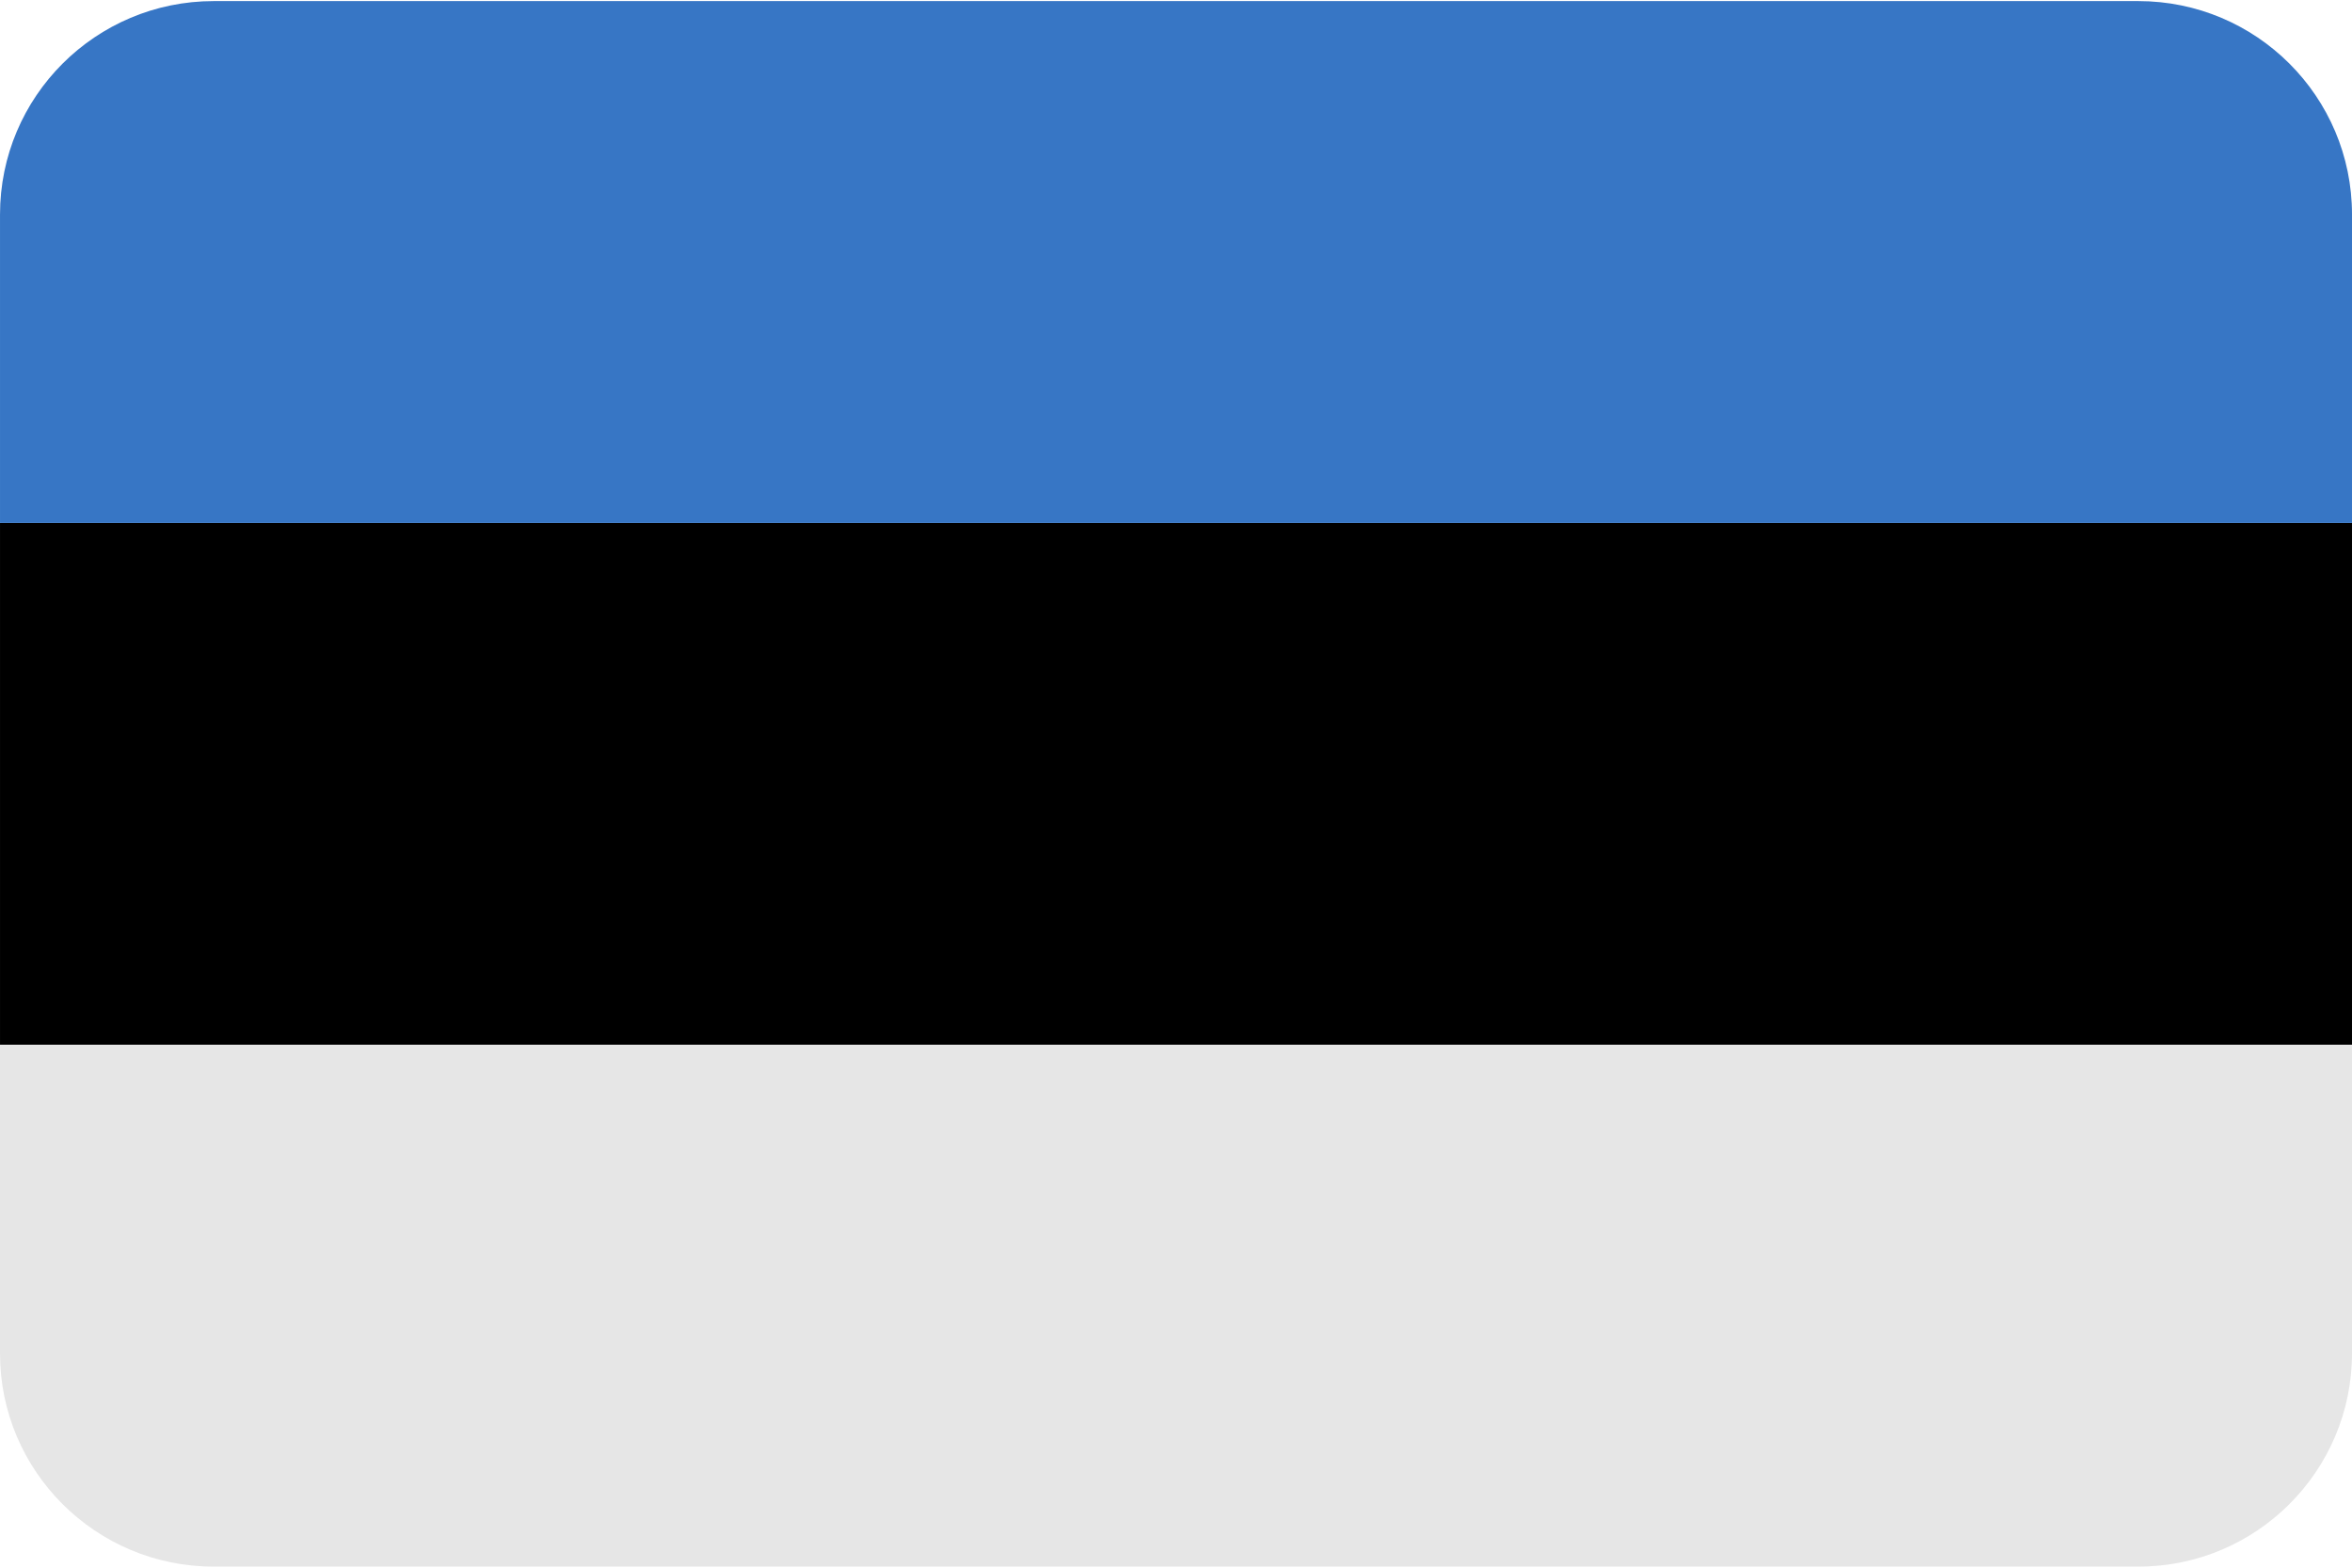
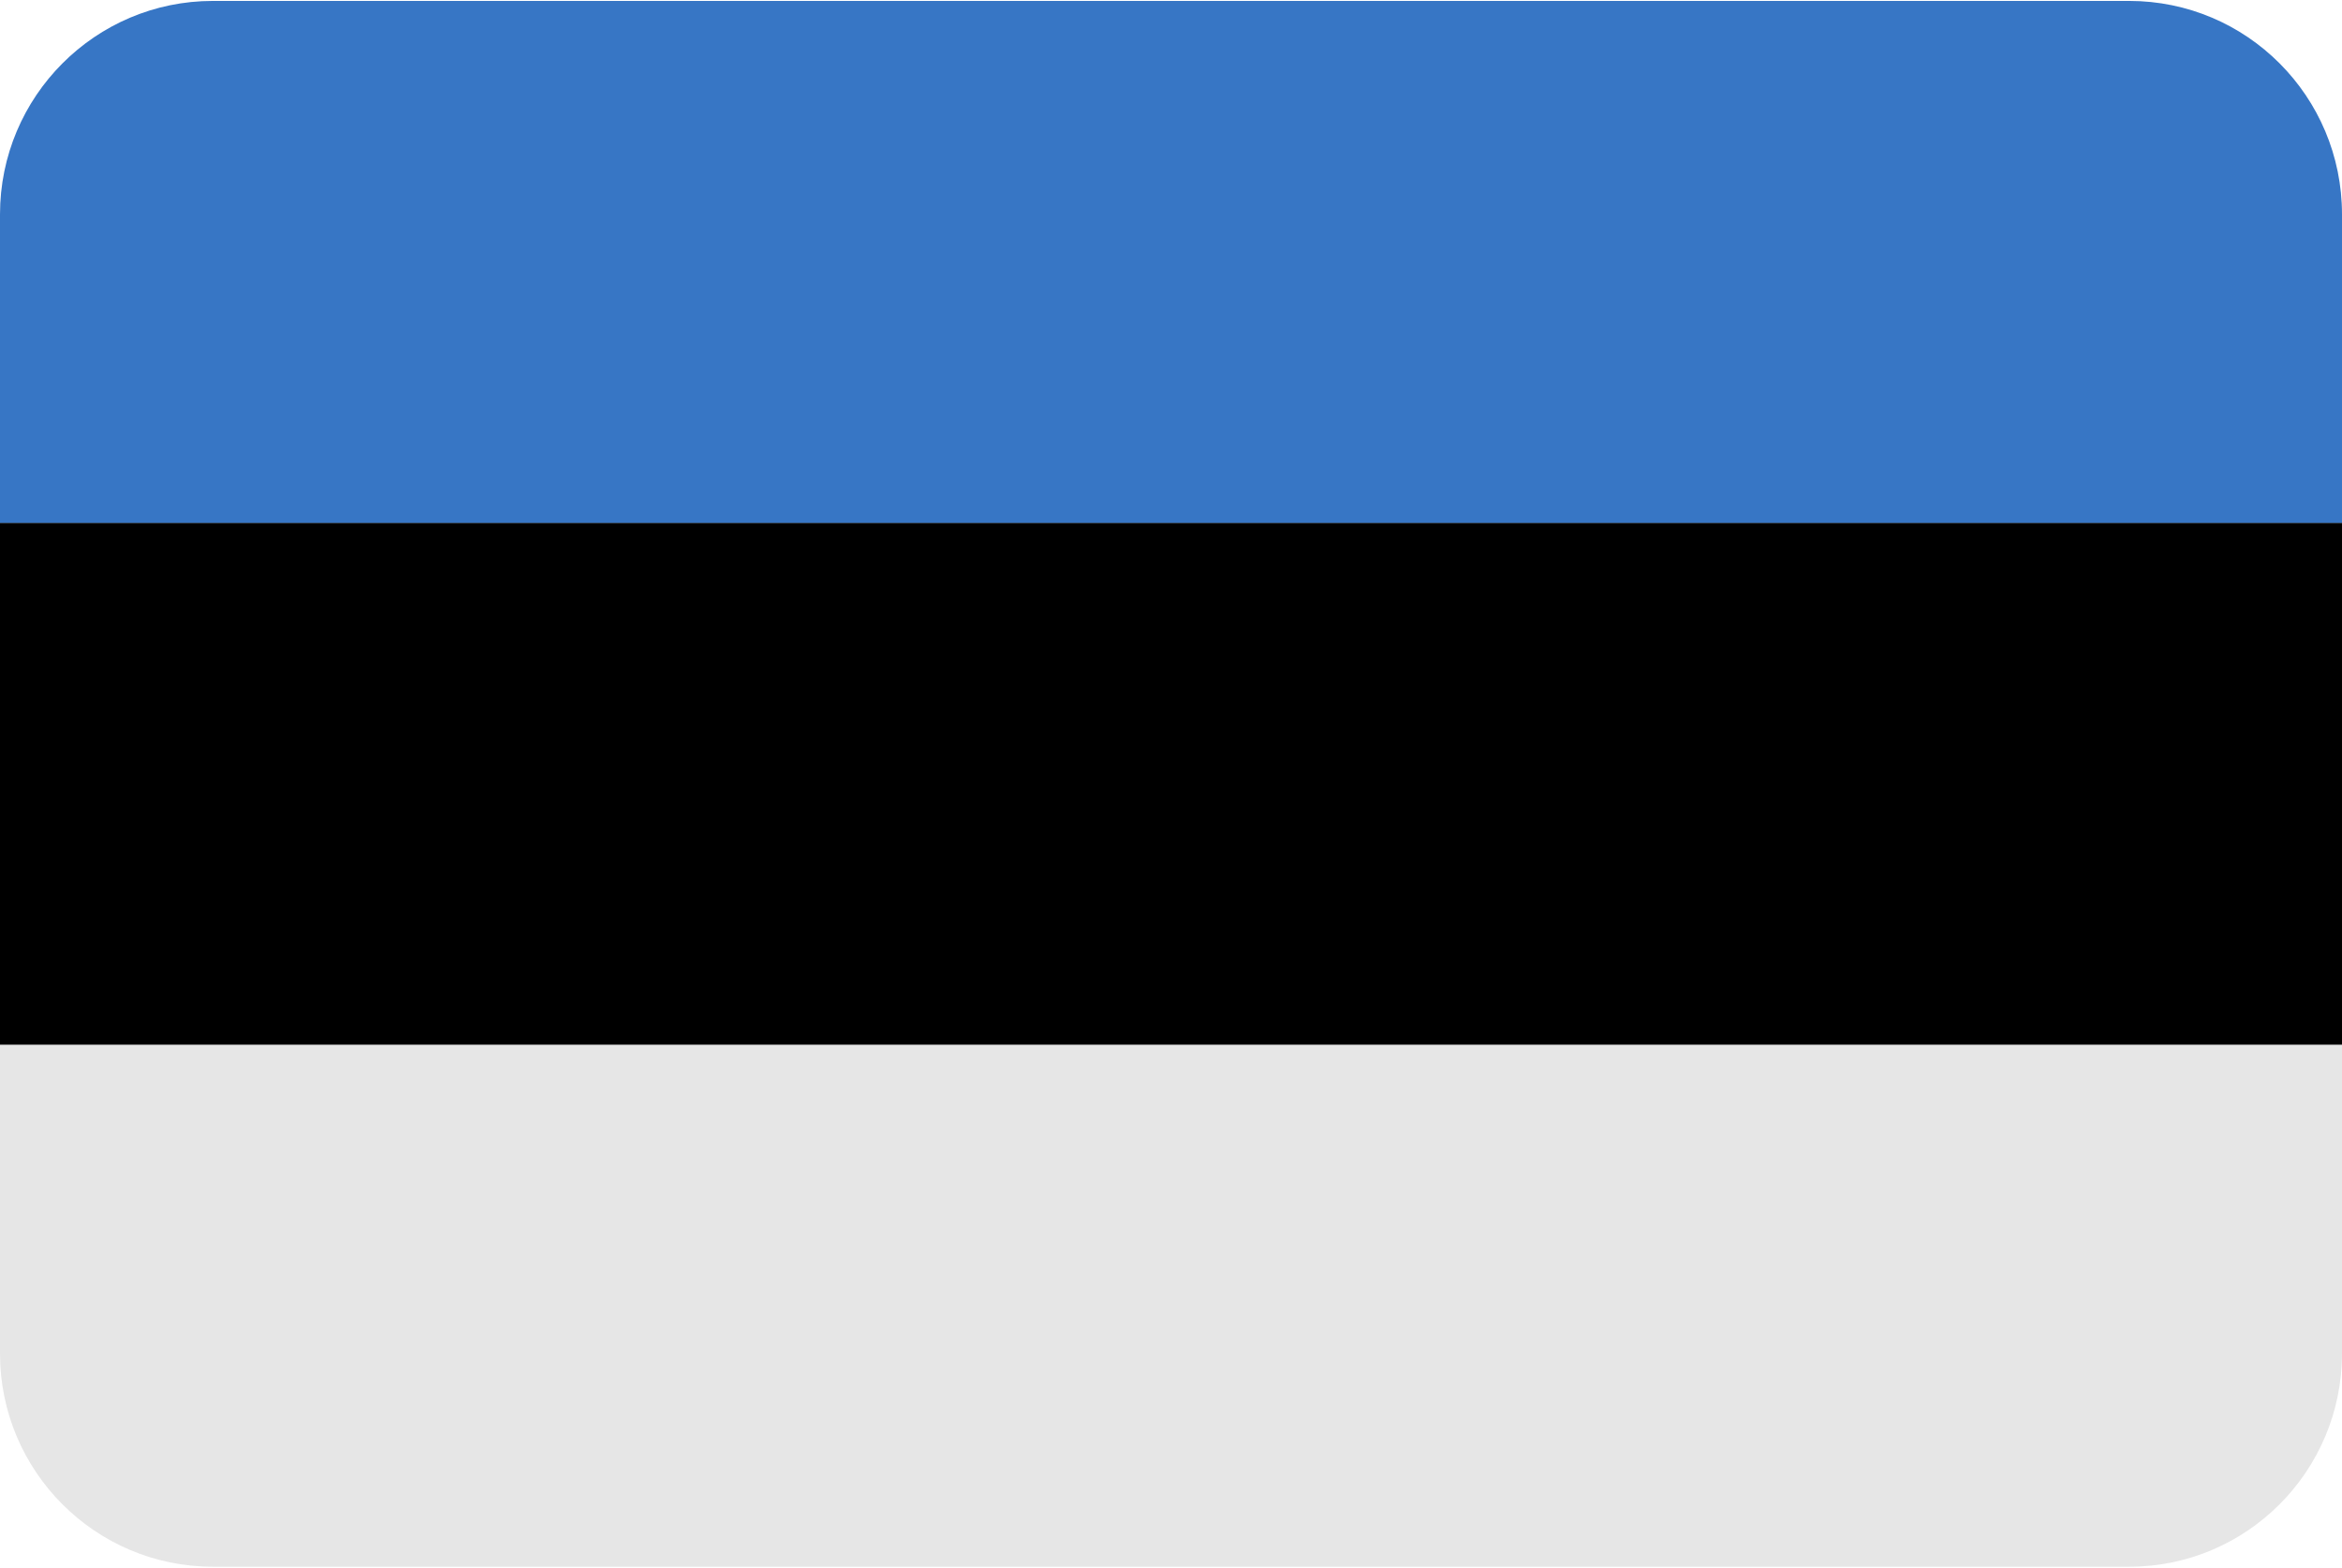
- <svg xmlns="http://www.w3.org/2000/svg" zoomAndPan="magnify" preserveAspectRatio="xMidYMid meet" version="1.0" viewBox="335.69 285.17 231.75 154.5">
+ <svg xmlns="http://www.w3.org/2000/svg" zoomAndPan="magnify" preserveAspectRatio="xMidYMid meet" version="1.0" viewBox="144.48 158.79 86.25 57.75">
  <defs>
-     <clipPath id="dea185d3de">
-       <path d="M 335.691 336 L 567.441 336 L 567.441 389 L 335.691 389 Z M 335.691 336 " clip-rule="nonzero" />
+     <clipPath id="1729d992c8">
+       <path d="M 144.48 178 L 230.73 178 L 230.73 198 L 144.48 198 Z M 144.48 178 " clip-rule="nonzero" />
    </clipPath>
-     <clipPath id="6375d980cb">
-       <path d="M 335.691 388 L 567.441 388 L 567.441 439.672 L 335.691 439.672 Z M 335.691 388 " clip-rule="nonzero" />
+     <clipPath id="fdc0cb28d1">
+       <path d="M 144.48 197 L 230.73 197 L 230.73 216.535 L 144.48 216.535 Z M 144.48 197 " clip-rule="nonzero" />
    </clipPath>
-     <clipPath id="da4088997d">
-       <path d="M 335.691 285.172 L 567.441 285.172 L 567.441 337 L 335.691 337 Z M 335.691 285.172 " clip-rule="nonzero" />
+     <clipPath id="18bcfbe520">
+       <path d="M 144.48 158.785 L 230.73 158.785 L 230.73 179 L 144.48 179 Z M 144.48 158.785 " clip-rule="nonzero" />
    </clipPath>
  </defs>
-   <g clip-path="url(#dea185d3de)">
-     <path fill="#000000" d="M 335.691 336.707 L 567.441 336.707 L 567.441 388.137 L 335.691 388.137 Z M 335.691 336.707 " fill-opacity="1" fill-rule="nonzero" />
+   <g clip-path="url(#1729d992c8)">
+     <path fill="#000000" d="M 144.48 178.047 L 230.73 178.047 L 230.73 197.273 L 144.48 197.273 Z M 144.48 178.047 " fill-opacity="1" fill-rule="nonzero" />
  </g>
-   <g clip-path="url(#6375d980cb)">
-     <path fill="#e6e6e6" d="M 567.441 388.137 L 567.441 418.527 C 567.441 430.152 558.012 439.566 546.375 439.566 L 356.754 439.566 C 345.117 439.566 335.691 430.152 335.691 418.559 L 335.691 388.168 L 567.441 388.168 Z M 567.441 388.137 " fill-opacity="1" fill-rule="nonzero" />
+   <g clip-path="url(#fdc0cb28d1)">
+     <path fill="#e6e6e6" d="M 230.73 197.273 L 230.73 208.633 C 230.73 212.977 227.223 216.496 222.891 216.496 L 152.32 216.496 C 147.992 216.496 144.48 212.977 144.48 208.645 L 144.48 197.285 L 230.73 197.285 Z M 230.73 197.273 " fill-opacity="1" fill-rule="nonzero" />
  </g>
-   <g clip-path="url(#da4088997d)">
-     <path fill="#3776c5" d="M 567.441 306.316 L 567.441 336.707 L 335.691 336.707 L 335.691 306.316 C 335.691 294.691 345.117 285.277 356.754 285.277 L 546.375 285.277 C 558.012 285.277 567.441 294.691 567.441 306.316 Z M 567.441 306.316 " fill-opacity="1" fill-rule="nonzero" />
+   <g clip-path="url(#18bcfbe520)">
+     <path fill="#3776c5" d="M 230.73 166.688 L 230.73 178.047 L 144.48 178.047 L 144.48 166.688 C 144.48 162.344 147.992 158.824 152.32 158.824 L 222.891 158.824 C 227.223 158.824 230.73 162.344 230.73 166.688 Z M 230.73 166.688 " fill-opacity="1" fill-rule="nonzero" />
  </g>
</svg>
